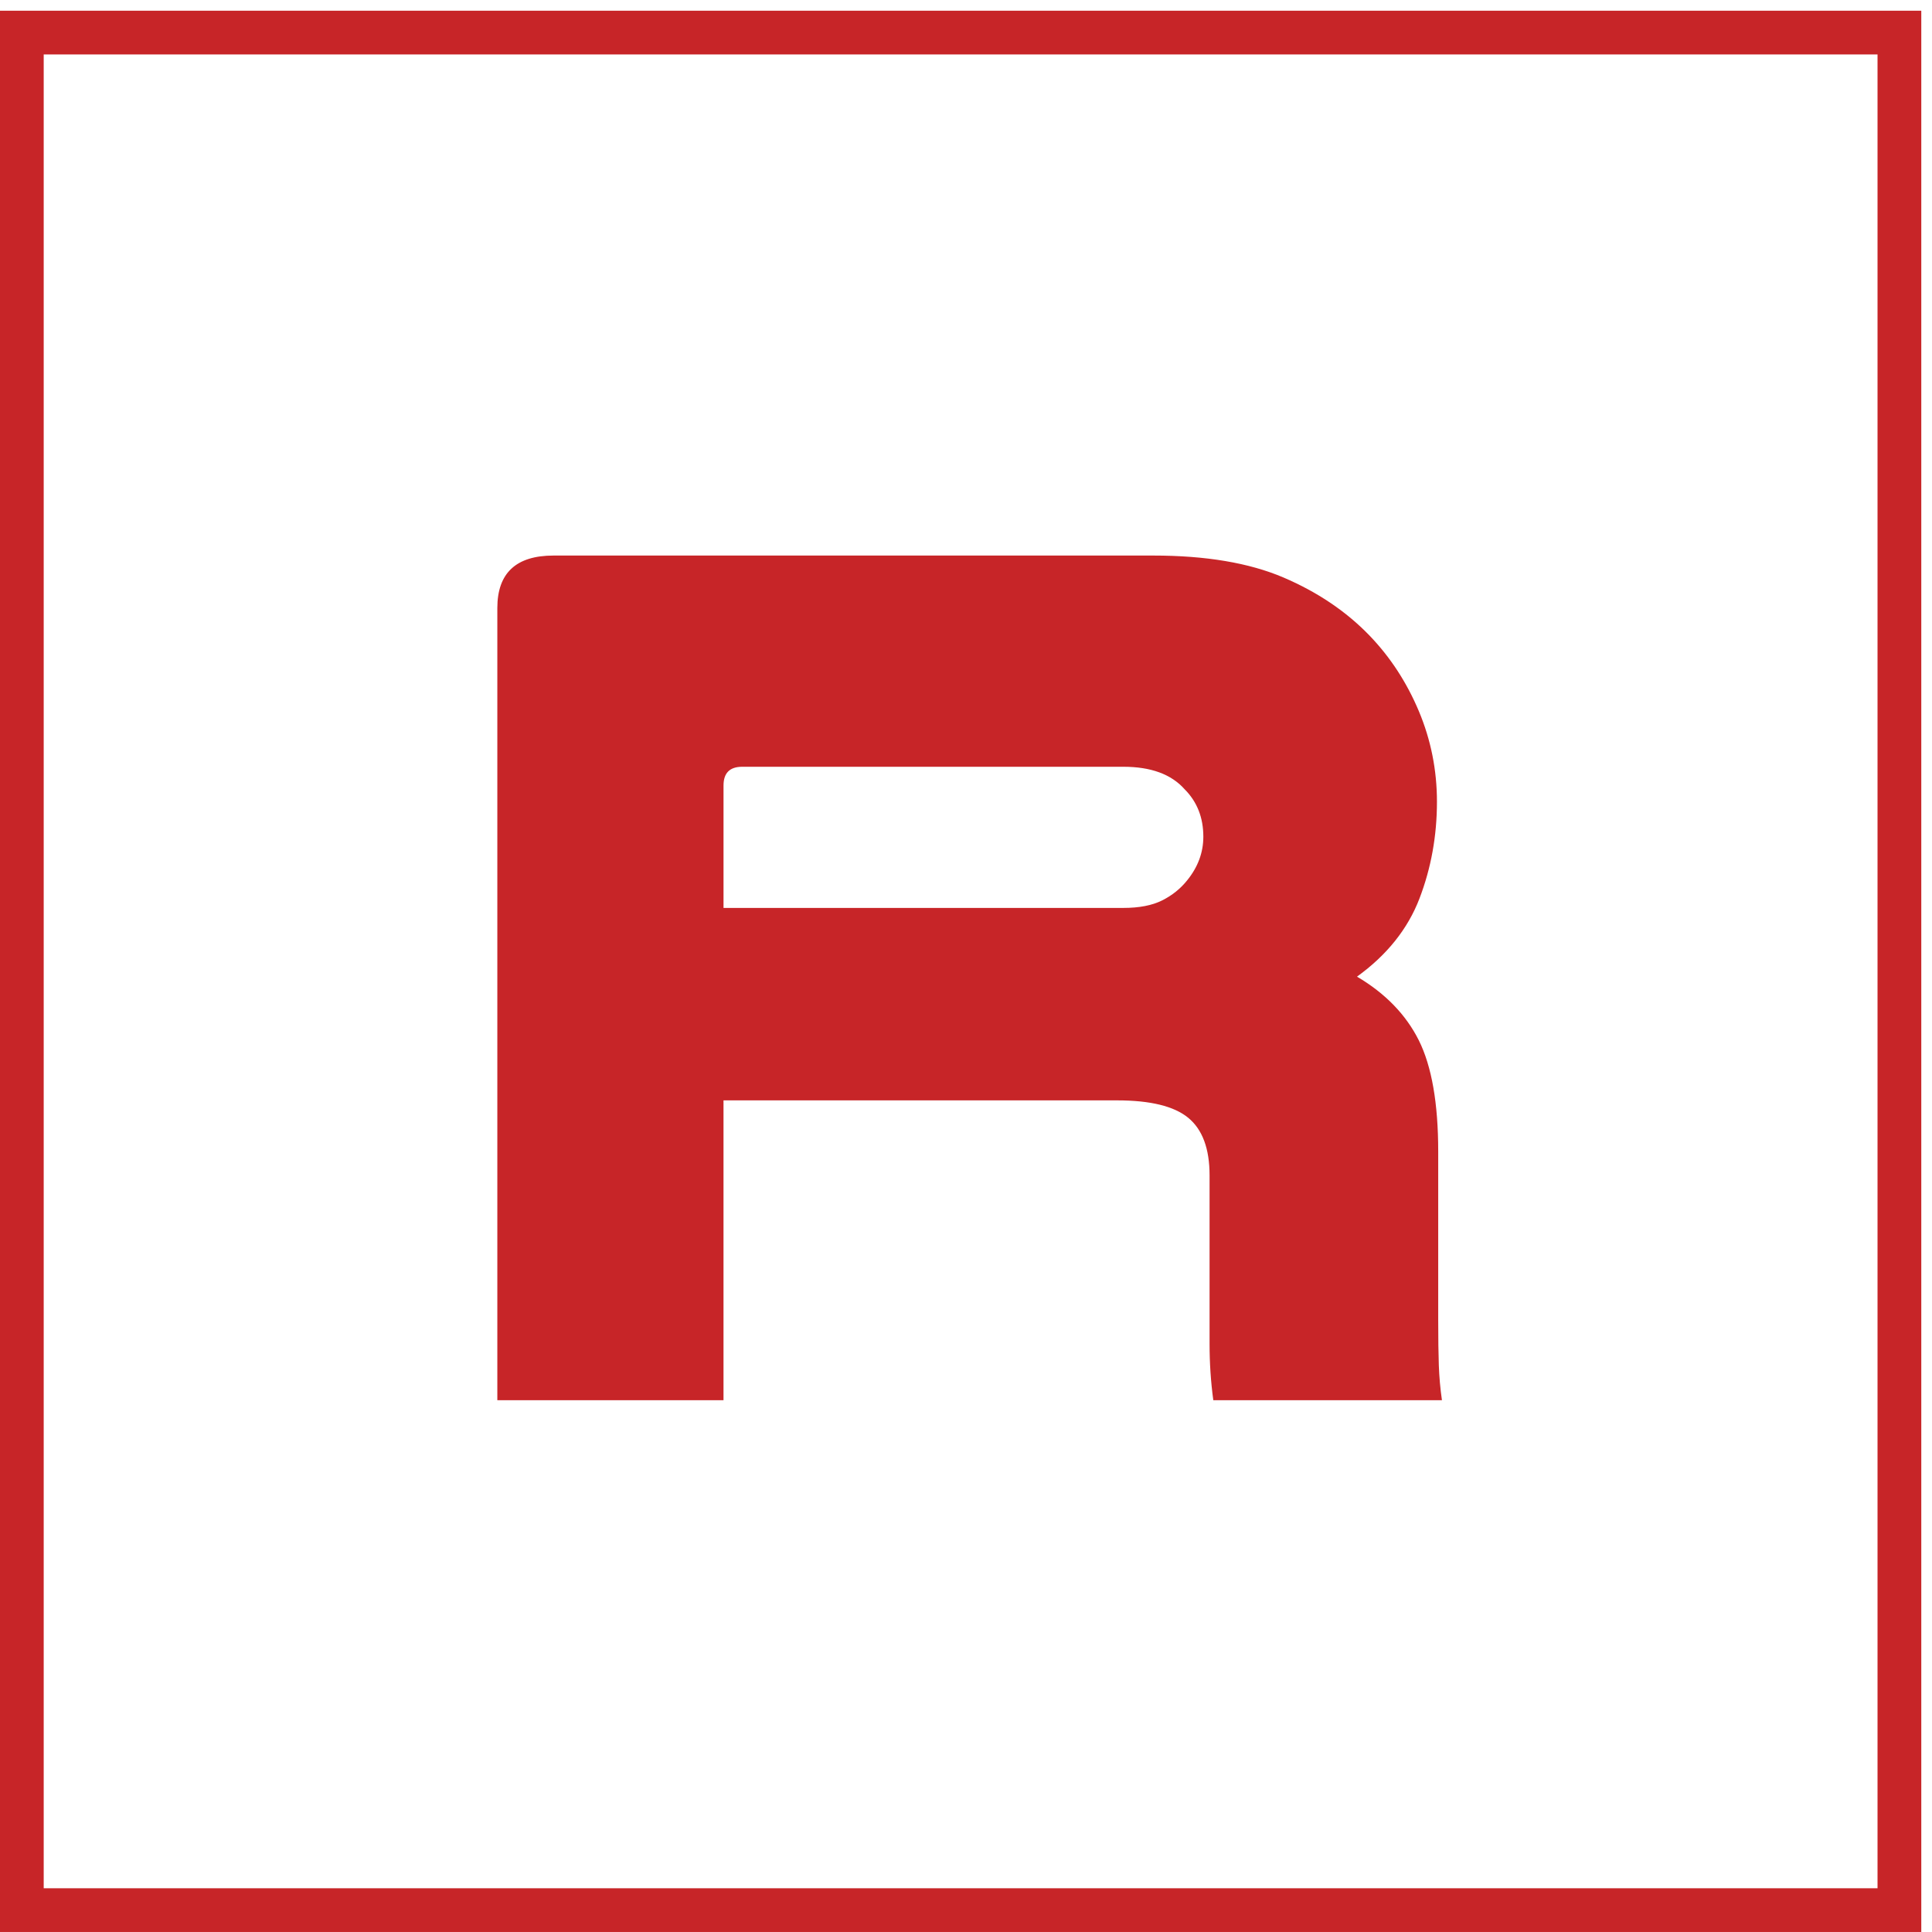
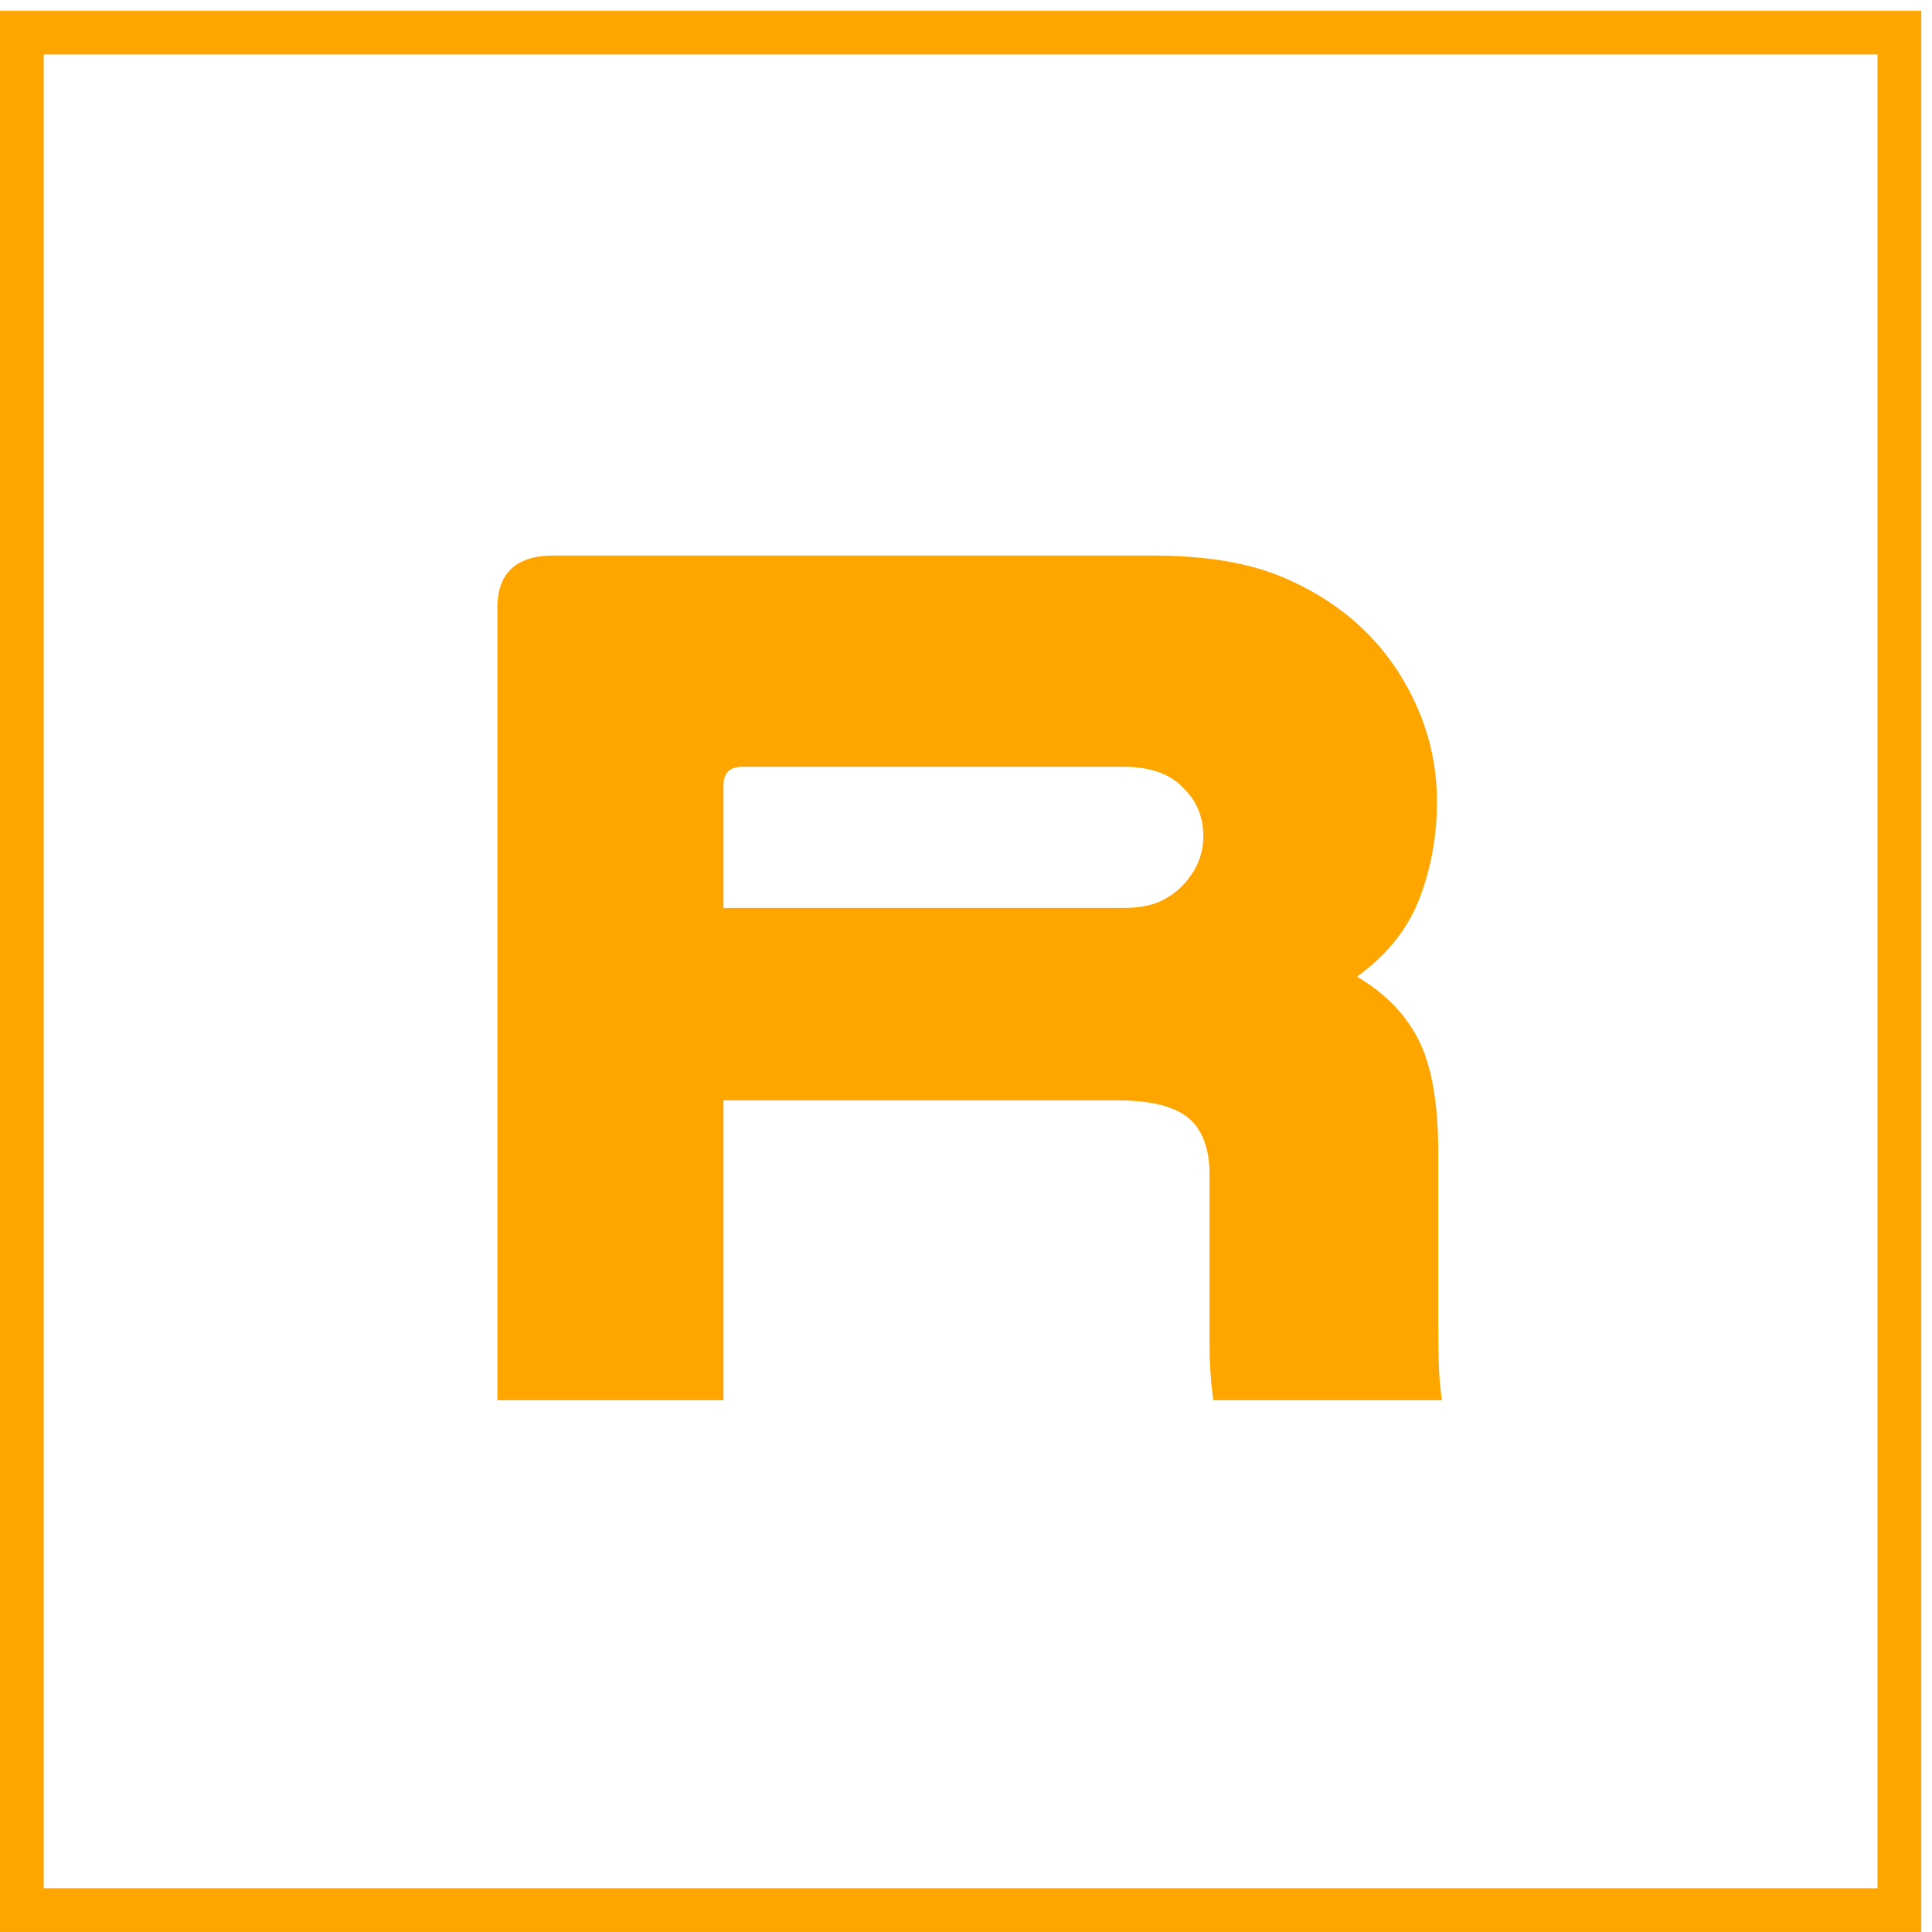
<svg xmlns="http://www.w3.org/2000/svg" version="1.1" id="Layer_1" x="0px" y="0px" width="113.391px" height="113.391px" viewBox="0 0 113.391 113.391" enable-background="new 0 0 113.391 113.391" xml:space="preserve">
-   <path fill="#C72528" d="M110.194,3.195v107.629H2.565V3.195H110.194 M112.762,0.629H0V113.39h112.762V0.629L112.762,0.629z" />
-   <path fill="#C72528" d="M42.463,82.179H29.189V35.686c0-2.053,1.101-3.08,3.3-3.08H67.69c3.079,0,5.62,0.429,7.627,1.283  c2.004,0.856,3.69,1.992,5.059,3.41c1.224,1.272,2.187,2.75,2.897,4.437c0.708,1.687,1.063,3.46,1.063,5.317  c0,2.005-0.343,3.899-1.027,5.684c-0.687,1.786-1.907,3.313-3.665,4.583c1.66,0.98,2.871,2.227,3.629,3.74  c0.756,1.518,1.137,3.691,1.137,6.526v9.901c0,1.076,0.012,1.955,0.036,2.639c0.024,0.688,0.085,1.37,0.183,2.054H71.21  c-0.146-1.073-0.219-2.174-0.219-3.3v-9.898c0-1.565-0.417-2.688-1.248-3.374c-0.831-0.685-2.225-1.026-4.178-1.026H42.463V82.179z   M65.93,53.287c0.929,0,1.687-0.146,2.274-0.439c0.587-0.294,1.075-0.685,1.467-1.174c0.635-0.781,0.954-1.637,0.954-2.567  c0-1.124-0.367-2.052-1.099-2.786c-0.784-0.881-1.981-1.319-3.596-1.319H43.564c-0.734,0-1.1,0.366-1.1,1.099v7.187L65.93,53.287  L65.93,53.287z" />
+   <path fill="orange" d="M110.194,3.195v107.629H2.565V3.195H110.194 M112.762,0.629H0V113.39h112.762V0.629L112.762,0.629z" />
+   <path fill="orange" d="M42.463,82.179H29.189V35.686c0-2.053,1.101-3.08,3.3-3.08H67.69c3.079,0,5.62,0.429,7.627,1.283  c2.004,0.856,3.69,1.992,5.059,3.41c1.224,1.272,2.187,2.75,2.897,4.437c0.708,1.687,1.063,3.46,1.063,5.317  c0,2.005-0.343,3.899-1.027,5.684c-0.687,1.786-1.907,3.313-3.665,4.583c1.66,0.98,2.871,2.227,3.629,3.74  c0.756,1.518,1.137,3.691,1.137,6.526v9.901c0,1.076,0.012,1.955,0.036,2.639c0.024,0.688,0.085,1.37,0.183,2.054H71.21  c-0.146-1.073-0.219-2.174-0.219-3.3v-9.898c0-1.565-0.417-2.688-1.248-3.374c-0.831-0.685-2.225-1.026-4.178-1.026H42.463V82.179z   M65.93,53.287c0.929,0,1.687-0.146,2.274-0.439c0.587-0.294,1.075-0.685,1.467-1.174c0.635-0.781,0.954-1.637,0.954-2.567  c0-1.124-0.367-2.052-1.099-2.786c-0.784-0.881-1.981-1.319-3.596-1.319H43.564c-0.734,0-1.1,0.366-1.1,1.099v7.187L65.93,53.287  L65.93,53.287z" />
</svg>
